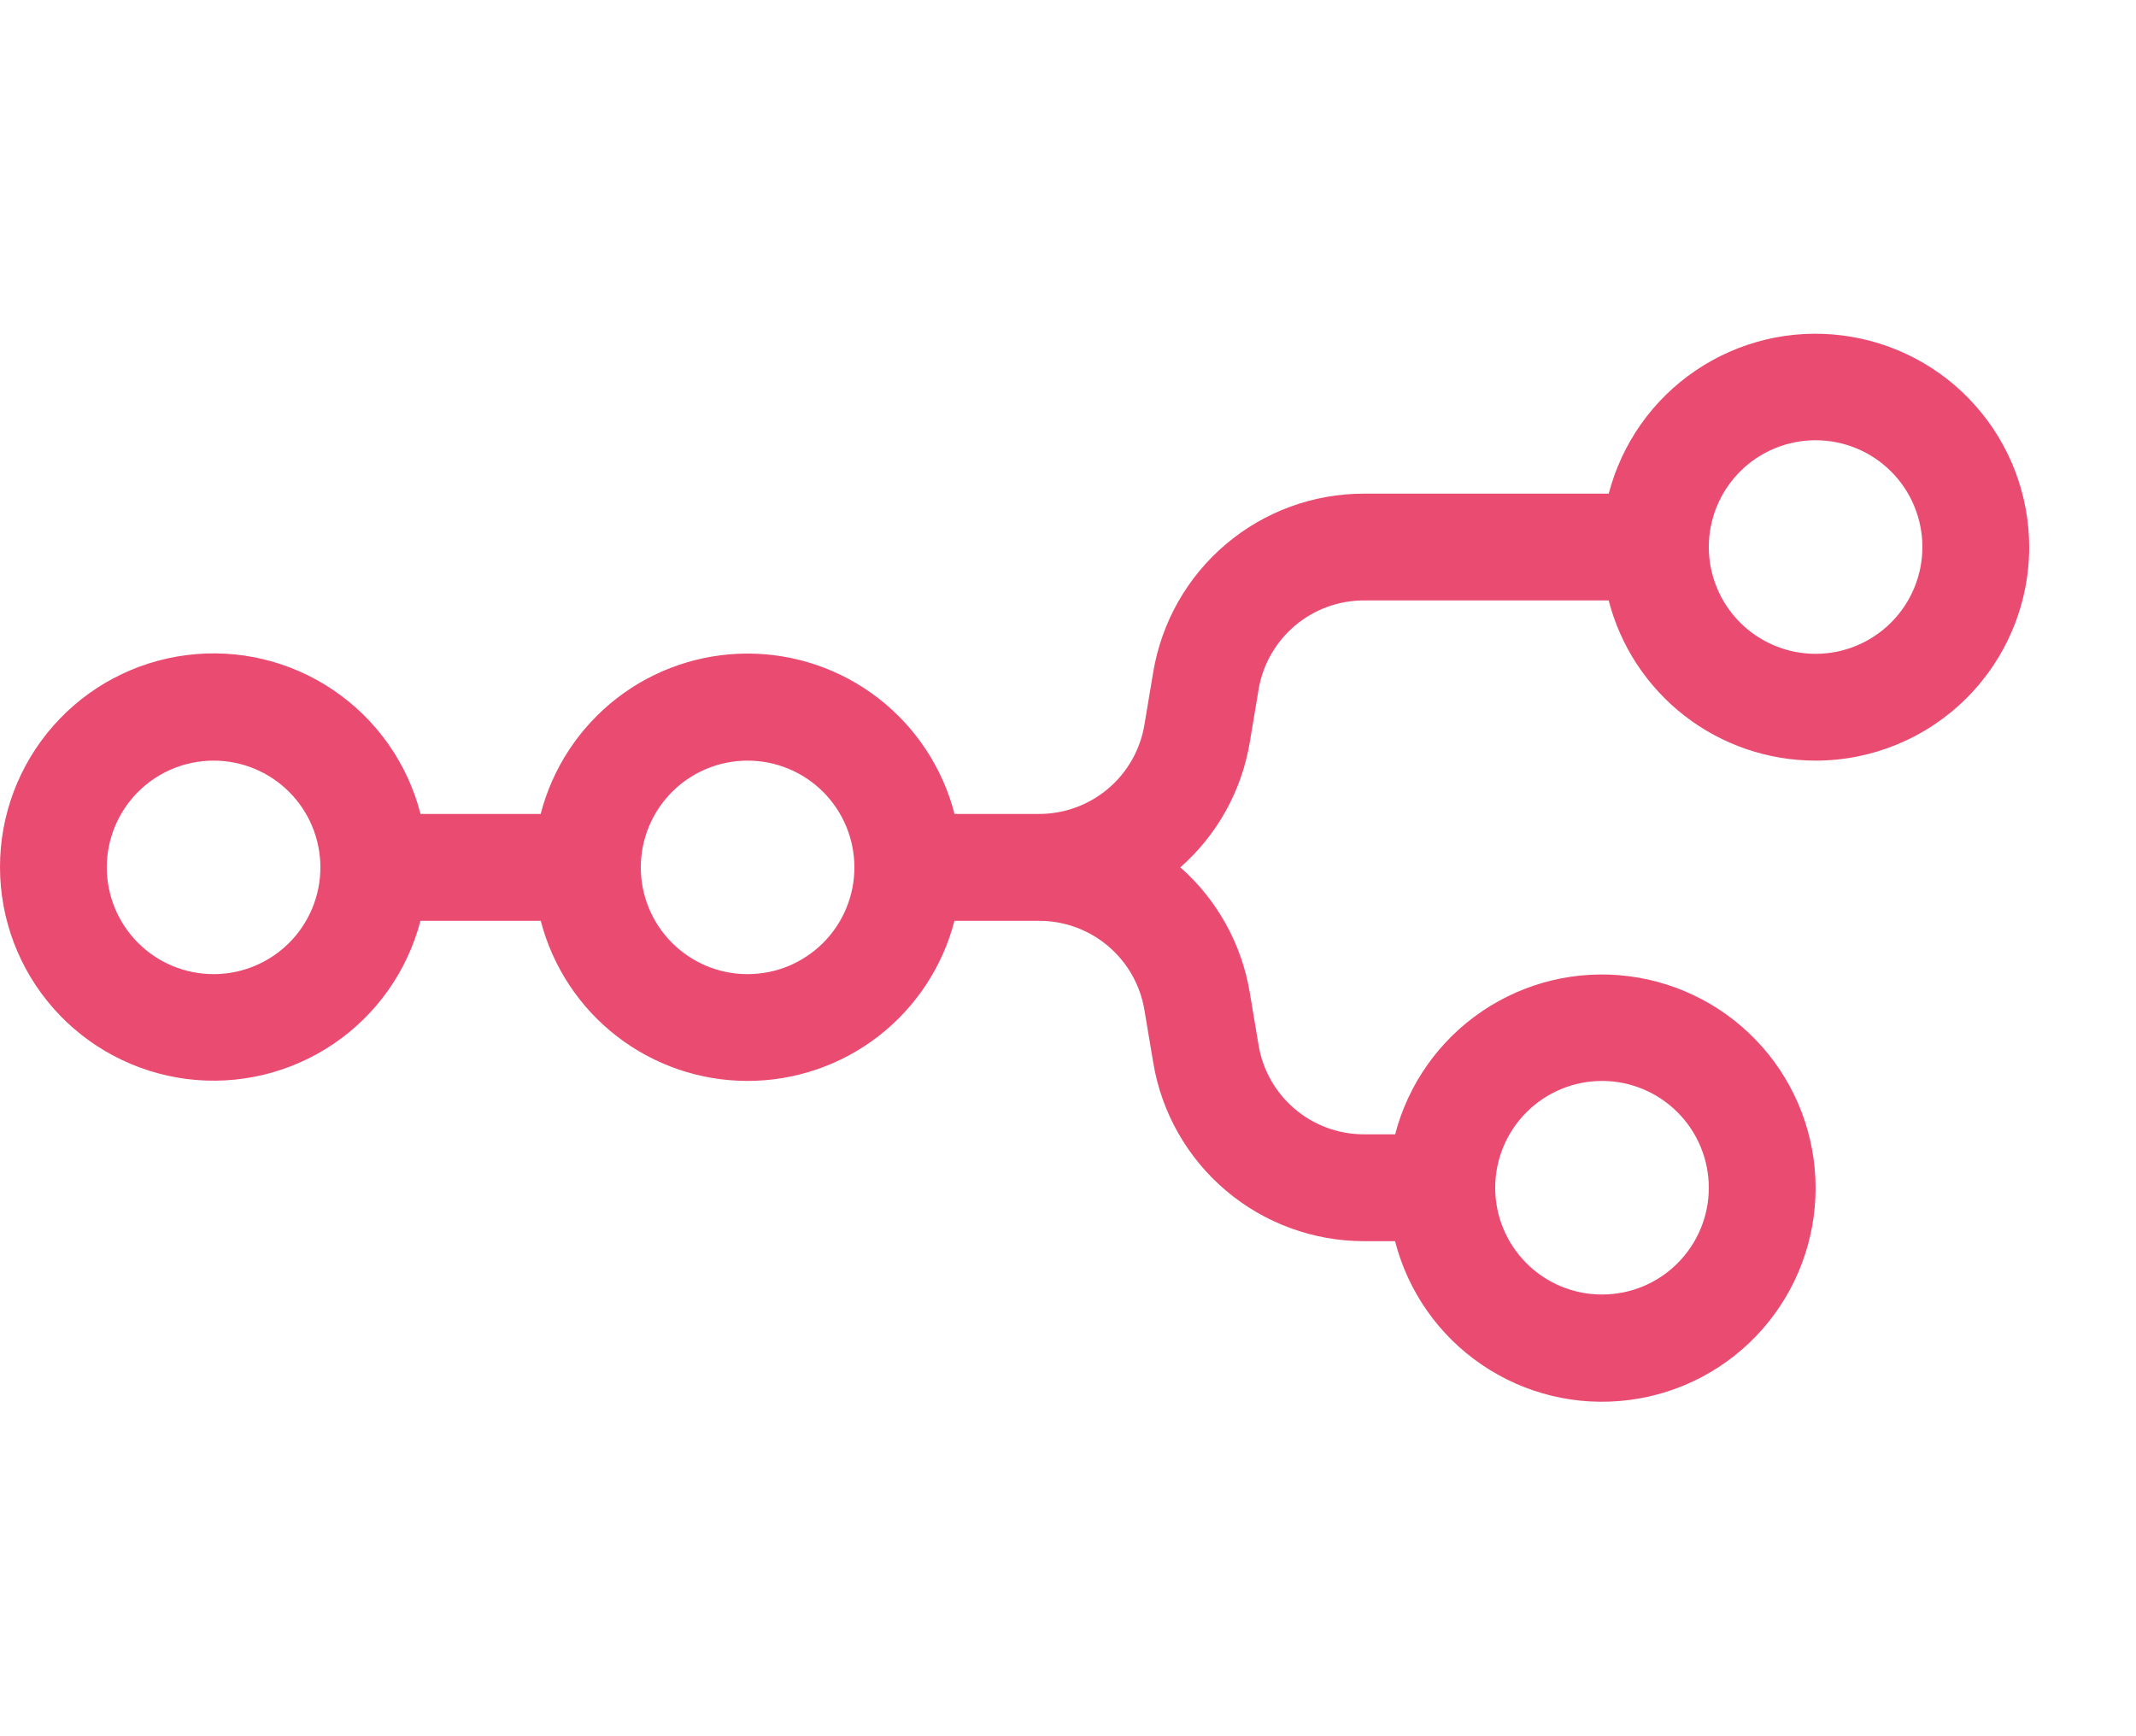
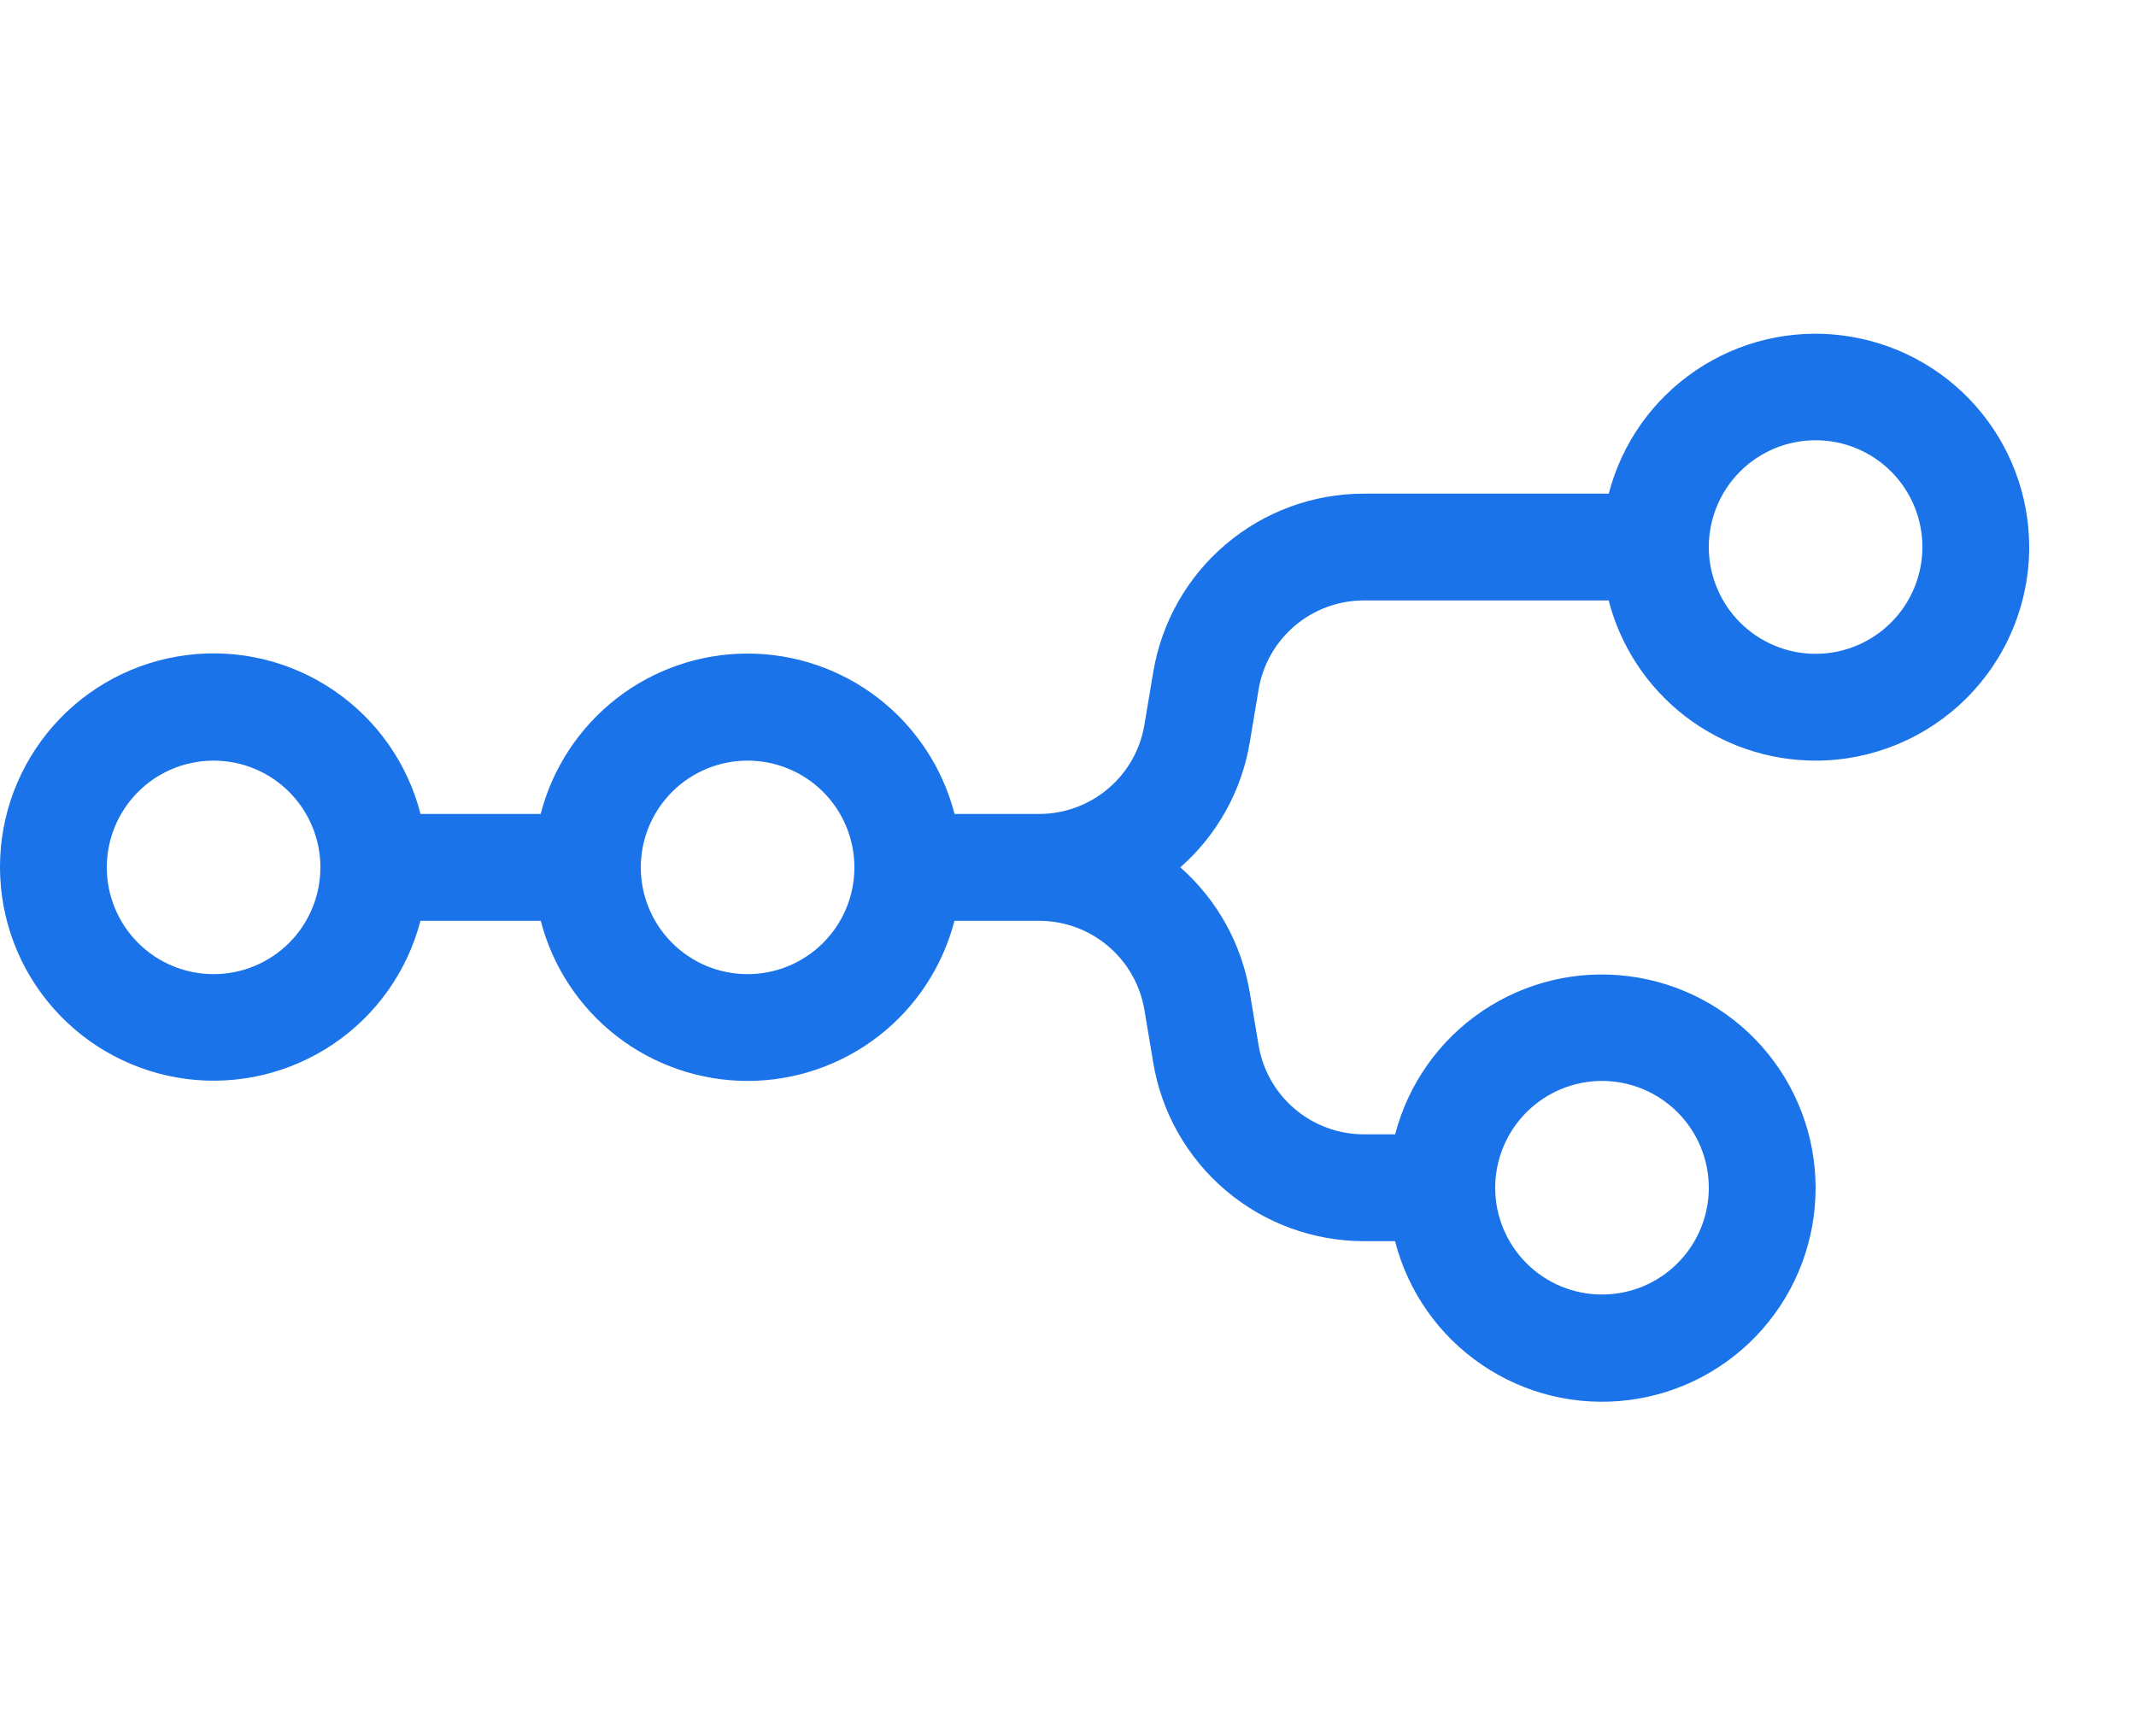
<svg xmlns="http://www.w3.org/2000/svg" width="32" height="26" viewBox="0 0 32 26" fill="none">
-   <path fill-rule="evenodd" clip-rule="evenodd" d="M27.2 11.396C26.49 11.396 25.801 11.16 25.239 10.726C24.678 10.291 24.277 9.683 24.1 8.996H20.433C20.054 8.996 19.688 9.13 19.399 9.375C19.11 9.62 18.917 9.959 18.855 10.332L18.723 11.123C18.602 11.848 18.235 12.509 17.683 12.995C18.235 13.482 18.602 14.144 18.723 14.87L18.855 15.659C18.917 16.032 19.11 16.372 19.399 16.616C19.688 16.861 20.054 16.995 20.433 16.995H20.901C21.097 16.242 21.56 15.586 22.205 15.15C22.849 14.714 23.63 14.527 24.402 14.626C25.174 14.724 25.884 15.1 26.399 15.683C26.914 16.266 27.199 17.017 27.2 17.796C27.201 18.576 26.918 19.329 26.403 19.915C25.888 20.501 25.177 20.878 24.403 20.976C23.629 21.075 22.846 20.887 22.201 20.448C21.556 20.01 21.093 19.351 20.9 18.596H20.433C19.676 18.595 18.943 18.327 18.365 17.837C17.787 17.347 17.401 16.669 17.277 15.921L17.145 15.133C17.083 14.759 16.89 14.42 16.601 14.175C16.312 13.93 15.946 13.796 15.567 13.796H14.299C14.121 14.482 13.721 15.091 13.16 15.525C12.599 15.959 11.909 16.195 11.2 16.195C10.491 16.195 9.801 15.959 9.24 15.525C8.679 15.091 8.279 14.482 8.101 13.796H6.299C6.103 14.549 5.64 15.205 4.995 15.641C4.351 16.077 3.57 16.264 2.798 16.166C2.026 16.067 1.316 15.692 0.801 15.108C0.286 14.525 0.001 13.774 6.20563e-06 12.995C-0.002 12.216 0.282 11.462 0.797 10.876C1.312 10.29 2.023 9.913 2.797 9.815C3.571 9.716 4.354 9.904 4.999 10.343C5.644 10.781 6.107 11.44 6.3 12.195H8.1C8.277 11.508 8.678 10.899 9.239 10.463C9.8 10.028 10.49 9.792 11.2 9.792C11.91 9.792 12.6 10.028 13.161 10.463C13.722 10.899 14.123 11.508 14.3 12.195H15.567C15.946 12.195 16.312 12.061 16.601 11.816C16.89 11.572 17.083 11.232 17.145 10.858L17.277 10.069C17.402 9.322 17.787 8.643 18.365 8.154C18.943 7.664 19.676 7.396 20.433 7.396H24.101C24.297 6.642 24.76 5.986 25.405 5.55C26.049 5.114 26.83 4.927 27.602 5.026C28.374 5.124 29.084 5.499 29.599 6.083C30.114 6.666 30.399 7.417 30.4 8.196C30.4 9.044 30.063 9.858 29.463 10.458C28.863 11.058 28.049 11.396 27.2 11.396ZM27.2 9.796C27.624 9.796 28.031 9.627 28.331 9.327C28.631 9.027 28.8 8.62 28.8 8.196C28.8 7.771 28.631 7.364 28.331 7.064C28.031 6.764 27.624 6.596 27.2 6.596C26.776 6.596 26.369 6.764 26.069 7.064C25.769 7.364 25.6 7.771 25.6 8.196C25.6 8.62 25.769 9.027 26.069 9.327C26.369 9.627 26.776 9.796 27.2 9.796ZM3.2 14.595C3.624 14.595 4.031 14.427 4.331 14.127C4.631 13.827 4.8 13.42 4.8 12.995C4.8 12.571 4.631 12.164 4.331 11.864C4.031 11.564 3.624 11.396 3.2 11.396C2.776 11.396 2.369 11.564 2.069 11.864C1.769 12.164 1.6 12.571 1.6 12.995C1.6 13.42 1.769 13.827 2.069 14.127C2.369 14.427 2.776 14.595 3.2 14.595ZM12.8 12.995C12.8 13.206 12.759 13.414 12.678 13.608C12.598 13.802 12.48 13.978 12.331 14.127C12.183 14.275 12.006 14.393 11.812 14.474C11.618 14.554 11.41 14.595 11.2 14.595C10.99 14.595 10.782 14.554 10.588 14.474C10.394 14.393 10.217 14.275 10.069 14.127C9.92 13.978 9.802 13.802 9.722 13.608C9.641 13.414 9.6 13.206 9.6 12.995C9.6 12.571 9.769 12.164 10.069 11.864C10.369 11.564 10.776 11.396 11.2 11.396C11.624 11.396 12.031 11.564 12.331 11.864C12.631 12.164 12.8 12.571 12.8 12.995ZM25.6 17.796C25.6 18.006 25.559 18.214 25.478 18.408C25.398 18.602 25.28 18.778 25.131 18.927C24.983 19.076 24.806 19.193 24.612 19.274C24.418 19.354 24.21 19.395 24 19.395C23.79 19.395 23.582 19.354 23.388 19.274C23.194 19.193 23.017 19.076 22.869 18.927C22.72 18.778 22.602 18.602 22.522 18.408C22.441 18.214 22.4 18.006 22.4 17.796C22.4 17.371 22.569 16.964 22.869 16.664C23.169 16.364 23.576 16.195 24 16.195C24.424 16.195 24.831 16.364 25.131 16.664C25.431 16.964 25.6 17.371 25.6 17.796Z" fill="#EA4B71" />
+   <path fill-rule="evenodd" clip-rule="evenodd" d="M27.2 11.396C26.49 11.396 25.801 11.16 25.239 10.726C24.678 10.291 24.277 9.683 24.1 8.996H20.433C20.054 8.996 19.688 9.13 19.399 9.375C19.11 9.62 18.917 9.959 18.855 10.332L18.723 11.123C18.602 11.848 18.235 12.509 17.683 12.995C18.235 13.482 18.602 14.144 18.723 14.87L18.855 15.659C18.917 16.032 19.11 16.372 19.399 16.616C19.688 16.861 20.054 16.995 20.433 16.995H20.901C21.097 16.242 21.56 15.586 22.205 15.15C22.849 14.714 23.63 14.527 24.402 14.626C25.174 14.724 25.884 15.1 26.399 15.683C26.914 16.266 27.199 17.017 27.2 17.796C27.201 18.576 26.918 19.329 26.403 19.915C25.888 20.501 25.177 20.878 24.403 20.976C23.629 21.075 22.846 20.887 22.201 20.448C21.556 20.01 21.093 19.351 20.9 18.596H20.433C19.676 18.595 18.943 18.327 18.365 17.837C17.787 17.347 17.401 16.669 17.277 15.921L17.145 15.133C17.083 14.759 16.89 14.42 16.601 14.175C16.312 13.93 15.946 13.796 15.567 13.796H14.299C14.121 14.482 13.721 15.091 13.16 15.525C12.599 15.959 11.909 16.195 11.2 16.195C10.491 16.195 9.801 15.959 9.24 15.525C8.679 15.091 8.279 14.482 8.101 13.796H6.299C6.103 14.549 5.64 15.205 4.995 15.641C4.351 16.077 3.57 16.264 2.798 16.166C2.026 16.067 1.316 15.692 0.801 15.108C0.286 14.525 0.001 13.774 6.20563e-06 12.995C-0.002 12.216 0.282 11.462 0.797 10.876C1.312 10.29 2.023 9.913 2.797 9.815C3.571 9.716 4.354 9.904 4.999 10.343C5.644 10.781 6.107 11.44 6.3 12.195H8.1C8.277 11.508 8.678 10.899 9.239 10.463C9.8 10.028 10.49 9.792 11.2 9.792C11.91 9.792 12.6 10.028 13.161 10.463C13.722 10.899 14.123 11.508 14.3 12.195H15.567C15.946 12.195 16.312 12.061 16.601 11.816C16.89 11.572 17.083 11.232 17.145 10.858L17.277 10.069C17.402 9.322 17.787 8.643 18.365 8.154C18.943 7.664 19.676 7.396 20.433 7.396H24.101C24.297 6.642 24.76 5.986 25.405 5.55C26.049 5.114 26.83 4.927 27.602 5.026C28.374 5.124 29.084 5.499 29.599 6.083C30.114 6.666 30.399 7.417 30.4 8.196C30.4 9.044 30.063 9.858 29.463 10.458C28.863 11.058 28.049 11.396 27.2 11.396ZM27.2 9.796C27.624 9.796 28.031 9.627 28.331 9.327C28.631 9.027 28.8 8.62 28.8 8.196C28.8 7.771 28.631 7.364 28.331 7.064C28.031 6.764 27.624 6.596 27.2 6.596C26.776 6.596 26.369 6.764 26.069 7.064C25.769 7.364 25.6 7.771 25.6 8.196C25.6 8.62 25.769 9.027 26.069 9.327C26.369 9.627 26.776 9.796 27.2 9.796ZM3.2 14.595C3.624 14.595 4.031 14.427 4.331 14.127C4.631 13.827 4.8 13.42 4.8 12.995C4.8 12.571 4.631 12.164 4.331 11.864C4.031 11.564 3.624 11.396 3.2 11.396C2.776 11.396 2.369 11.564 2.069 11.864C1.769 12.164 1.6 12.571 1.6 12.995C1.6 13.42 1.769 13.827 2.069 14.127C2.369 14.427 2.776 14.595 3.2 14.595ZM12.8 12.995C12.8 13.206 12.759 13.414 12.678 13.608C12.598 13.802 12.48 13.978 12.331 14.127C12.183 14.275 12.006 14.393 11.812 14.474C11.618 14.554 11.41 14.595 11.2 14.595C10.99 14.595 10.782 14.554 10.588 14.474C10.394 14.393 10.217 14.275 10.069 14.127C9.92 13.978 9.802 13.802 9.722 13.608C9.641 13.414 9.6 13.206 9.6 12.995C9.6 12.571 9.769 12.164 10.069 11.864C10.369 11.564 10.776 11.396 11.2 11.396C11.624 11.396 12.031 11.564 12.331 11.864C12.631 12.164 12.8 12.571 12.8 12.995ZM25.6 17.796C25.6 18.006 25.559 18.214 25.478 18.408C25.398 18.602 25.28 18.778 25.131 18.927C24.983 19.076 24.806 19.193 24.612 19.274C24.418 19.354 24.21 19.395 24 19.395C23.79 19.395 23.582 19.354 23.388 19.274C23.194 19.193 23.017 19.076 22.869 18.927C22.72 18.778 22.602 18.602 22.522 18.408C22.441 18.214 22.4 18.006 22.4 17.796C22.4 17.371 22.569 16.964 22.869 16.664C23.169 16.364 23.576 16.195 24 16.195C24.424 16.195 24.831 16.364 25.131 16.664C25.431 16.964 25.6 17.371 25.6 17.796Z" fill="#1a73e8" />
</svg>
